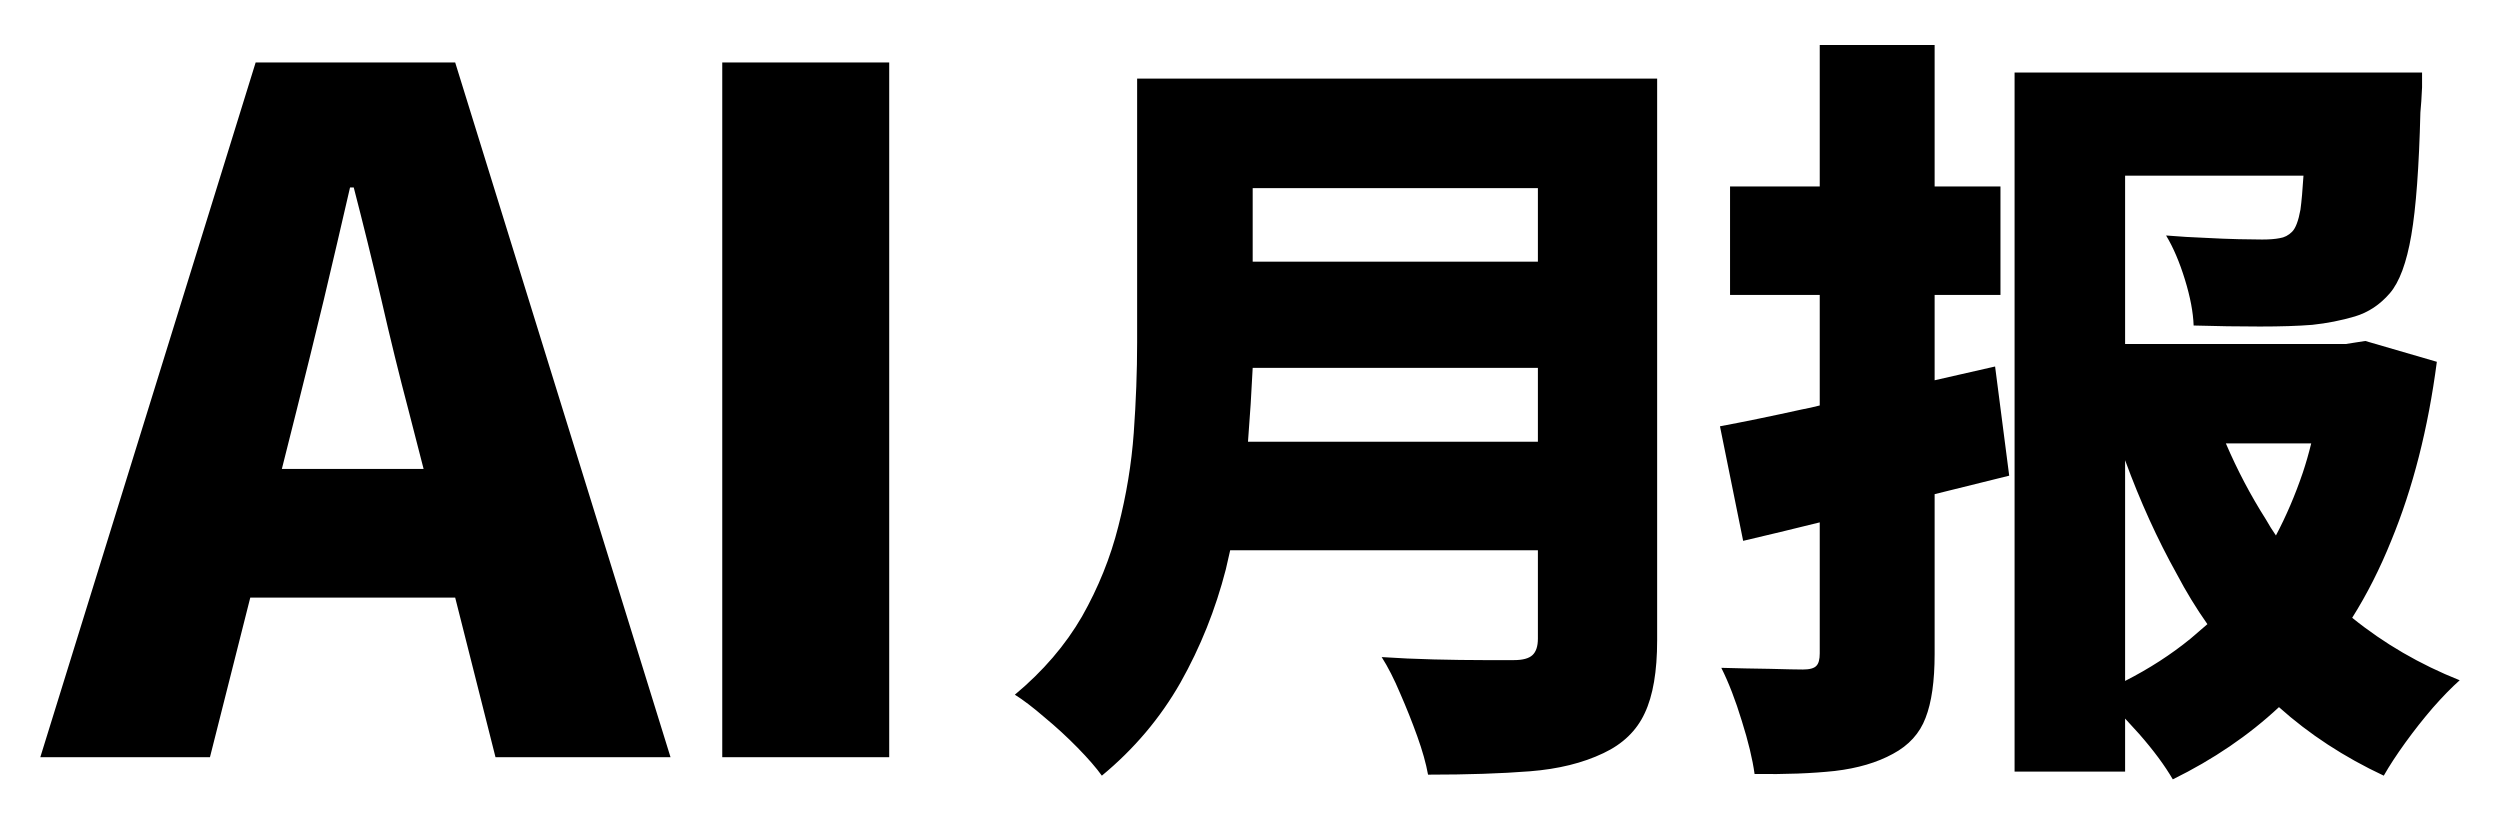
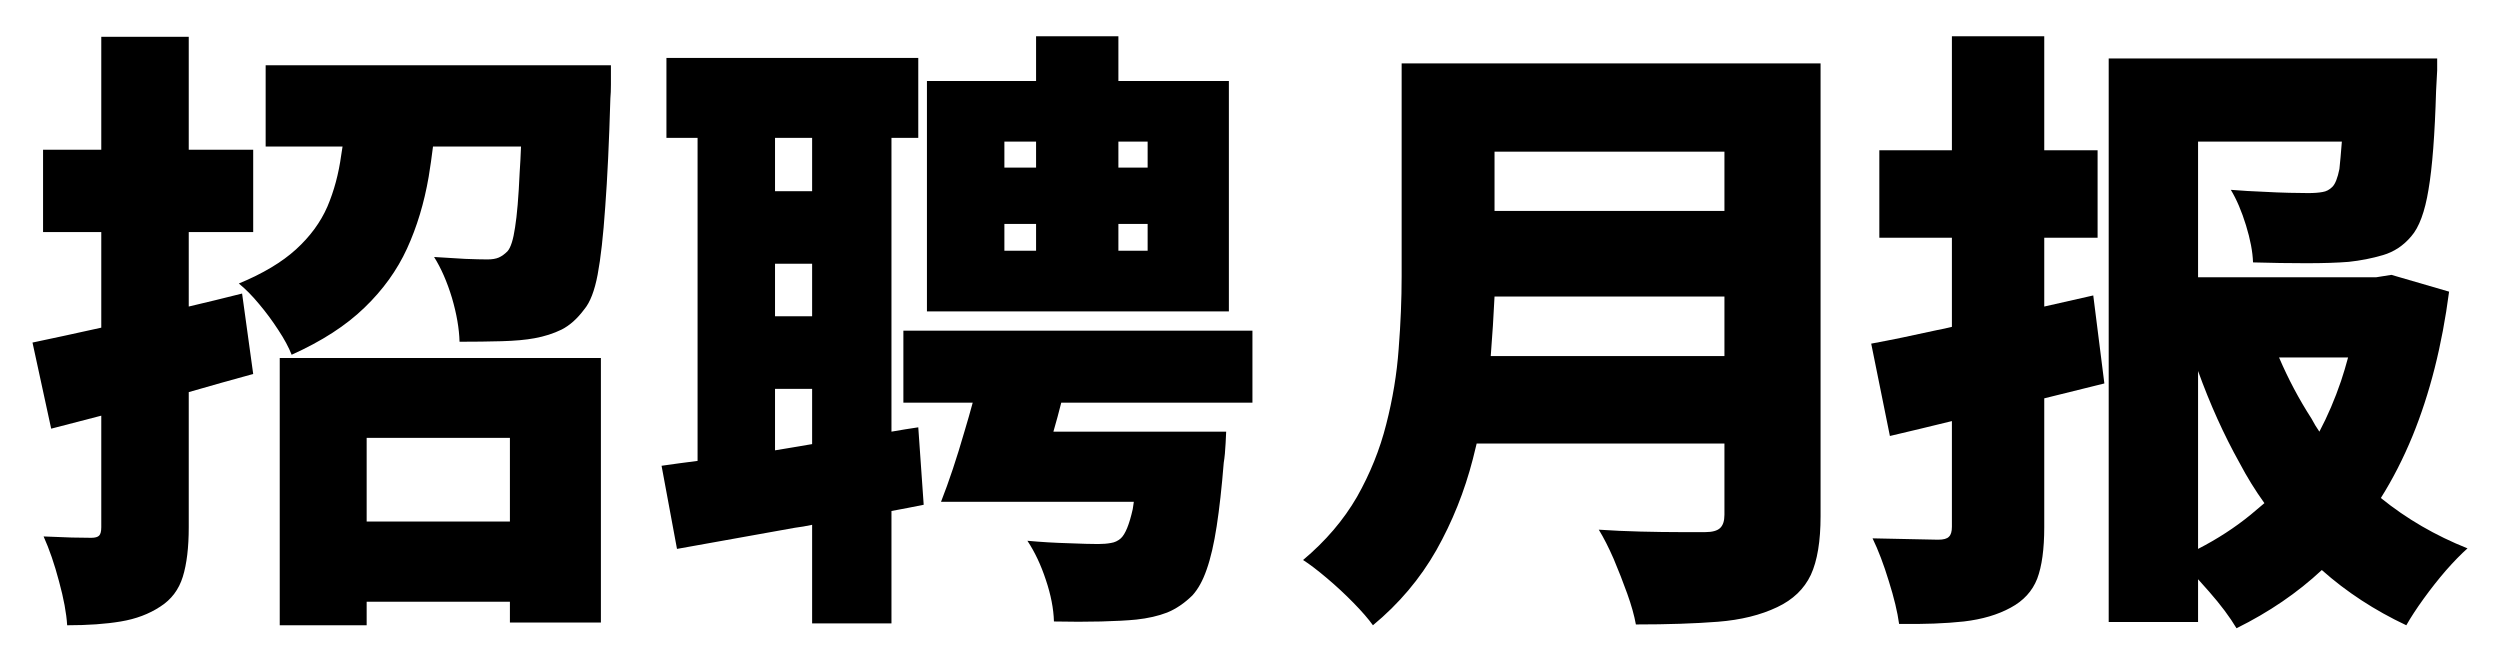
- <svg xmlns="http://www.w3.org/2000/svg" viewBox="0 -122.0 744.2 244.0">
-   <path id="accent" d="M62.5 103.4L12 103.4L76.1-103.4L135.5-103.4L199.6 103.4L147.5 103.4L135.5 55.9L74.5 55.9L62.5 103.4ZM83.9 17.6L126.1 17.6L121.6 0.1Q117.5-15.4 113.5-32.9Q109.4-50.4 105.3-66.2L105.3-66.2L104.2-66.2Q100.5-50.1 96.4-32.8Q92.2-15.4 88.3 0.1L88.3 0.1L83.9 17.6Z M264.7 103.4L215.0 103.4L215.0-103.4L264.7-103.4L264.7 103.4Z" />
-   <path id="ink" d="M338.5-20.0L338.5-98.6L493.3-98.6L493.3 68.6Q493.3 82.5 489.6 90.3Q486.0 98.1 477.3 102.2L477.3 102.2Q468.1 106.6 455.4 107.6Q442.7 108.6 425.1 108.6L425.1 108.6Q424.2 103.6 421.9 97.2Q419.6 90.8 416.8 84.4Q414.1 78.0 411.3 73.6L411.3 73.6Q418.7 74.1 426.8 74.3Q434.9 74.5 441.6 74.5L441.6 74.5L450.7 74.5Q454.6 74.5 456.2 73.0Q457.8 71.5 457.8 68.1L457.8 68.1L457.8 41.8L366.2 41.8Q365.5 44.8 364.9 47.5L364.9 47.5Q360.3 65.4 351.4 81.2Q342.4 97.0 328.0 108.9L328.0 108.9Q325.5 105.4 320.8 100.6Q316.1 95.8 310.9 91.5Q305.8 87.1 302.1 84.8L302.1 84.8Q314.7 74.3 322.1 61.5Q329.4 48.6 332.9 34.7Q336.5 20.7 337.5 6.8Q338.5-7.2 338.5-20.0L338.5-20.0ZM457.8-12.5L372.9-12.5Q372.4-1.9 371.5 9.5L371.5 9.5L457.8 9.5L457.8-12.5ZM457.8-66.0L372.9-66.0L372.9-44.1L457.8-44.1L457.8-66.0Z M599.7 107.7L599.7-100.4L721.0-100.4L721.0-96.0Q720.8-91.5 720.5-88.5L720.5-88.5Q719.9-64.2 717.8-52.0Q715.7-39.7 711.4-34.7Q707.0-29.6 701.0-27.8Q694.9-26.0 688.3-25.3L688.3-25.3Q682.1-24.8 672.7-24.8Q663.3-24.8 653.0-25.1L653.0-25.1Q652.8-31.0 650.4-38.8Q648.0-46.6 644.8-51.9L644.8-51.9Q650.9-51.4 656.4-51.2Q661.9-50.9 666.4-50.8Q670.9-50.7 673.4-50.7L673.4-50.7Q676.6-50.7 678.6-51.1Q680.7-51.4 682.3-53.0Q683.9-54.6 684.8-59.6L684.8-59.6Q685.3-63.3 685.7-69.7L685.7-69.7L632.6-69.7L632.6-19.6L698.3-19.6L704.1-20.5L725.4-14.3Q721.5 15.5 711.8 39.0L711.8 39.0Q706.8 51.4 700.2 61.9L700.2 61.9Q714.4 73.4 732.2 80.5L732.2 80.5Q728.6 83.7 724.2 88.7Q719.9 93.7 716.0 99.1Q712.1 104.5 709.6 108.9L709.6 108.9Q691.9 100.6 678.4 88.5L678.4 88.5Q664.9 101.1 646.8 110L646.8 110Q643.2 103.8 636.8 96.5L636.8 96.5Q634.7 94.2 632.6 91.9L632.6 91.9L632.6 107.7L599.7 107.7ZM518.9 39.0L512.0 4.9Q522.7 2.9 536.3-0.1L536.3-0.1Q539.0-0.6 541.7-1.3L541.7-1.3L541.7-34.2L515.0-34.2L515.0-66.5L541.7-66.5L541.7-108.6L575.9-108.6L575.9-66.5L595.5-66.5L595.5-34.2L575.9-34.2L575.9-8.8Q585.0-10.9 593.9-12.9L593.9-12.9L598.1 19.6Q587.1 22.3 575.9 25.1L575.9 25.1L575.9 72.7Q575.9 84.8 573.2 91.7Q570.6 98.6 563.5 102.4Q556.4 106.3 546.2 107.5Q536.0 108.6 522.3 108.4L522.3 108.4Q521.4 101.8 518.5 92.6Q515.7 83.4 512.4 76.8L512.4 76.8Q519.5 77.0 526.9 77.1Q534.2 77.3 536.7 77.3L536.7 77.3Q539.7 77.3 540.7 76.2Q541.7 75.2 541.7 72.5L541.7 72.5L541.7 33.5Q529.6 36.5 518.9 39.0L518.9 39.0ZM657.1 63.8L657.1 63.8Q652.1 56.7 648.0 48.9L648.0 48.9Q639.3 33.3 632.6 15.0L632.6 15.0L632.6 80.7Q643.4 75.2 652.1 68.1L652.1 68.1Q654.6 66.0 657.1 63.8ZM688.0 10.0L662.6 10.0Q667.7 21.9 674.5 32.6L674.5 32.6Q675.9 35.1 677.5 37.4L677.5 37.4Q682.1 28.7 685.5 18.7L685.5 18.7Q686.9 14.5 688.0 10.0L688.0 10.0Z" />
+ <svg xmlns="http://www.w3.org/2000/svg" viewBox="0 -122.0 923.2 244.0">
+   <path id="accent" d="M103.3 108.9L103.3 10.2L221.9 10.2L221.9 107.9L188.3 107.9L188.3 100.2L135.4 100.2L135.4 108.9L103.3 108.9ZM18.9 36.3L12 4.5Q23.0 2.2 37.4-1.0L37.4-1.0L37.4-36.3L15.9-36.3L15.9-66.7L37.4-66.7L37.4-108.4L69.7-108.4L69.7-66.7L93.5-66.7L93.5-36.3L69.7-36.3L69.7-8.8Q79.5-11.1 89.4-13.6L89.4-13.6L93.5 16.1Q81.8 19.3 69.7 22.8L69.7 22.8L69.7 72.7Q69.7 83.9 67.5 91.0Q65.3 98.1 59.2 102.0L59.2 102.0Q53.0 106.1 44.6 107.5Q36.3 108.9 24.8 108.9L24.8 108.9Q24.4 102.2 21.8 92.7Q19.3 83.2 16.1 76.1L16.1 76.1Q21.4 76.3 26.5 76.5Q31.7 76.6 33.7 76.6Q35.8 76.6 36.6 75.8Q37.4 75.0 37.4 72.7L37.4 72.7L37.4 31.5Q27.8 34.0 18.9 36.3L18.9 36.3ZM98.1-67.9L98.1-97.9L225.6-97.9L225.6-90.8Q225.6-87.8 225.4-85.7L225.4-85.7Q224.7-61.5 223.5-45.6Q222.4-29.6 220.7-20.6Q219.0-11.6 215.7-7.7L215.7-7.7Q211.9-2.6 207.4-0.3Q202.9 1.9 197.4 2.9L197.4 2.9Q192.6 3.8 185.3 4.0Q178.0 4.2 169.7 4.2L169.7 4.2Q169.5-3.1 166.9-12.0Q164.2-20.9 160.3-27.1L160.3-27.1Q166.5-26.7 171.8-26.4Q177.1-26.2 180.0-26.2L180.0-26.2Q182.6-26.2 184.2-26.9Q185.8-27.6 187.4-29.2L187.4-29.2Q189.2-31.2 190.2-38.0Q191.3-44.8 191.9-58.3L191.9-58.3Q192.2-62.6 192.4-67.9L192.4-67.9L159.9-67.9Q159.2-62.2 158.3-56.7L158.3-56.7Q155.8-42.2 150.3-30.2Q144.8-18.2 134.6-8.4Q124.4 1.5 107.7 9.0L107.7 9.0Q106.1 4.9 102.8-0.1Q99.5-5.2 95.7-9.7Q91.9-14.3 88.2-17.3L88.2-17.3Q101.5-22.8 109.3-29.9Q117.1-37.0 120.9-45.7Q124.6-54.4 126.0-64.7L126.0-64.7Q126.2-66.3 126.5-67.9L126.5-67.9L98.1-67.9ZM135.4 70.6L188.3 70.6L188.3 39.7L135.4 39.7L135.4 70.6Z M246.1-71.1L246.1-100.6L339.1-100.6L339.1-71.1L329.2-71.1L329.2 37.4Q334.3 36.5 339.1 35.8L339.1 35.8L341.1 64.4Q335.2 65.6 329.2 66.7L329.2 66.7L329.2 108.2L299.9 108.2L299.9 71.8Q296.7 72.5 293.5 72.9L293.5 72.9Q269.2 77.3 250.0 80.7L250.0 80.7L244.3 50.0Q250.5 49.1 257.6 48.2L257.6 48.2L257.6-71.1L246.1-71.1ZM342.3-7.0L342.3-92.1L382.6-92.1L382.6-108.6L413.0-108.6L413.0-92.1L453.8-92.1L453.8-7.0L342.3-7.0ZM333.6 26.7L333.6 0.1L462.5 0.1L462.5 26.7L391.9 26.7Q390.6 31.9 389.0 37.4L389.0 37.4L452.8 37.4L452.6 41.6Q452.4 45.9 451.9 48.9L451.9 48.9Q450.8 62.6 449.3 72.3Q447.8 82.1 445.6 88.3Q443.5 94.4 440.3 97.9L440.3 97.9Q435.9 102.2 431.0 104.2Q426.1 106.1 419.6 106.8L419.6 106.8Q414.6 107.3 406.6 107.5Q398.6 107.7 389.2 107.5L389.2 107.5Q389.0 100.4 386.2 92.1Q383.5 83.9 379.4 77.7L379.4 77.7Q387.1 78.4 394.5 78.6Q401.8 78.9 405.5 78.9L405.5 78.9Q408.2 78.9 410.3 78.5Q412.3 78.2 413.9 76.8L413.9 76.8Q416.4 74.5 418.3 66.0L418.3 66.0Q418.5 64.9 418.7 63.3L418.7 63.3L347.5 63.3Q351.9 52.1 356.2 37.2L356.2 37.2Q357.8 31.9 359.2 26.7L359.2 26.7L333.6 26.7ZM299.9 42.0L299.9 42.0L299.9 21.6L286.2 21.6L286.2 44.3Q292.8 43.2 299.9 42.0ZM286.2-51.4L299.9-51.4L299.9-71.1L286.2-71.1L286.2-51.4ZM286.2-5.2L299.9-5.2L299.9-24.6L286.2-24.6L286.2-5.2ZM382.6-39.3L370.9-39.3L370.9-29.4L382.6-29.4L382.6-39.3ZM382.6-69.7L370.9-69.7L370.9-60.1L382.6-60.1L382.6-69.7ZM423.8-39.3L413.0-39.3L413.0-29.4L423.8-29.4L423.8-39.3ZM423.8-69.7L413.0-69.7L413.0-60.1L423.8-60.1L423.8-69.7Z" />
+   <path id="ink" d="M517.6-20.0L517.6-98.6L672.3-98.6L672.3 68.6Q672.3 82.5 668.7 90.3Q665.0 98.1 656.3 102.2L656.3 102.2Q647.1 106.6 634.4 107.6Q621.7 108.6 604.1 108.6L604.1 108.6Q603.2 103.6 600.9 97.2Q598.6 90.8 595.9 84.4Q593.1 78.0 590.4 73.6L590.4 73.6Q597.7 74.1 605.8 74.3Q613.9 74.5 620.6 74.5L620.6 74.5L629.7 74.5Q633.6 74.5 635.2 73.0Q636.8 71.5 636.8 68.1L636.8 68.1L636.8 41.8L545.3 41.8Q544.6 44.8 543.9 47.5L543.9 47.5Q539.3 65.4 530.4 81.2Q521.4 97.0 507.0 108.9L507.0 108.9Q504.5 105.4 499.8 100.6Q495.1 95.8 490.0 91.5Q484.8 87.1 481.2 84.8L481.2 84.8Q493.7 74.3 501.1 61.5Q508.4 48.6 511.9 34.7Q515.5 20.7 516.5 6.8Q517.6-7.2 517.6-20.0L517.6-20.0ZM636.8-12.5L551.9-12.5Q551.4-1.9 550.5 9.5L550.5 9.5L636.8 9.5L636.8-12.5ZM636.8-66.0L551.9-66.0L551.9-44.1L636.8-44.1L636.8-66.0Z M778.7 107.7L778.7-100.4L900.0-100.4L900.0-96.0Q899.8-91.5 899.6-88.5L899.6-88.5Q898.9-64.2 896.8-52.0Q894.8-39.7 890.4-34.7Q886.1-29.6 880.0-27.8Q873.9-26.0 867.3-25.3L867.3-25.3Q861.1-24.8 851.7-24.8Q842.3-24.8 832.0-25.1L832.0-25.1Q831.8-31.0 829.4-38.8Q827.0-46.6 823.8-51.9L823.8-51.9Q830.0-51.4 835.5-51.2Q841.0-50.9 845.4-50.8Q849.9-50.7 852.4-50.7L852.4-50.7Q855.6-50.7 857.7-51.1Q859.7-51.4 861.3-53.0Q862.9-54.6 863.9-59.6L863.9-59.6Q864.3-63.3 864.8-69.7L864.8-69.7L811.7-69.7L811.7-19.6L877.4-19.6L883.1-20.5L904.4-14.3Q900.5 15.5 890.9 39.0L890.9 39.0Q885.8 51.4 879.2 61.9L879.2 61.9Q893.4 73.4 911.2 80.5L911.2 80.5Q907.6 83.7 903.2 88.7Q898.9 93.7 895.0 99.1Q891.1 104.5 888.6 108.9L888.6 108.9Q871.0 100.6 857.4 88.5L857.4 88.5Q843.9 101.1 825.9 110L825.9 110Q822.2 103.8 815.8 96.5L815.8 96.5Q813.7 94.2 811.7 91.9L811.7 91.9L811.7 107.7L778.7 107.7ZM697.9 39.0L691.0 4.9Q701.8 2.9 715.3-0.1L715.3-0.1Q718.0-0.6 720.8-1.3L720.8-1.3L720.8-34.2L694.0-34.2L694.0-66.5L720.8-66.5L720.8-108.6L754.9-108.6L754.9-66.5L774.6-66.5L774.6-34.2L754.9-34.2L754.9-8.8Q764.0-10.9 773.0-12.9L773.0-12.9L777.1 19.6Q766.1 22.3 754.9 25.1L754.9 25.1L754.9 72.7Q754.9 84.8 752.3 91.7Q749.6 98.6 742.5 102.4Q735.4 106.3 725.2 107.5Q715.1 108.6 701.3 108.4L701.3 108.4Q700.4 101.8 697.5 92.6Q694.7 83.4 691.5 76.8L691.5 76.8Q698.6 77.0 705.9 77.1Q713.2 77.3 715.7 77.3L715.7 77.3Q718.7 77.3 719.7 76.2Q720.8 75.2 720.8 72.5L720.8 72.5L720.8 33.5Q708.6 36.5 697.9 39.0L697.9 39.0ZM836.2 63.8L836.2 63.8Q831.1 56.7 827.0 48.9L827.0 48.9Q818.3 33.3 811.7 15.0L811.7 15.0L811.7 80.7Q822.4 75.2 831.1 68.1L831.1 68.1Q833.6 66.0 836.2 63.8ZM867.1 10.0L841.6 10.0Q846.7 21.9 853.6 32.6L853.6 32.6Q854.9 35.1 856.5 37.4L856.5 37.4Q861.1 28.7 864.5 18.7L864.5 18.7Q865.9 14.5 867.1 10.0L867.1 10.0Z" />
</svg>
